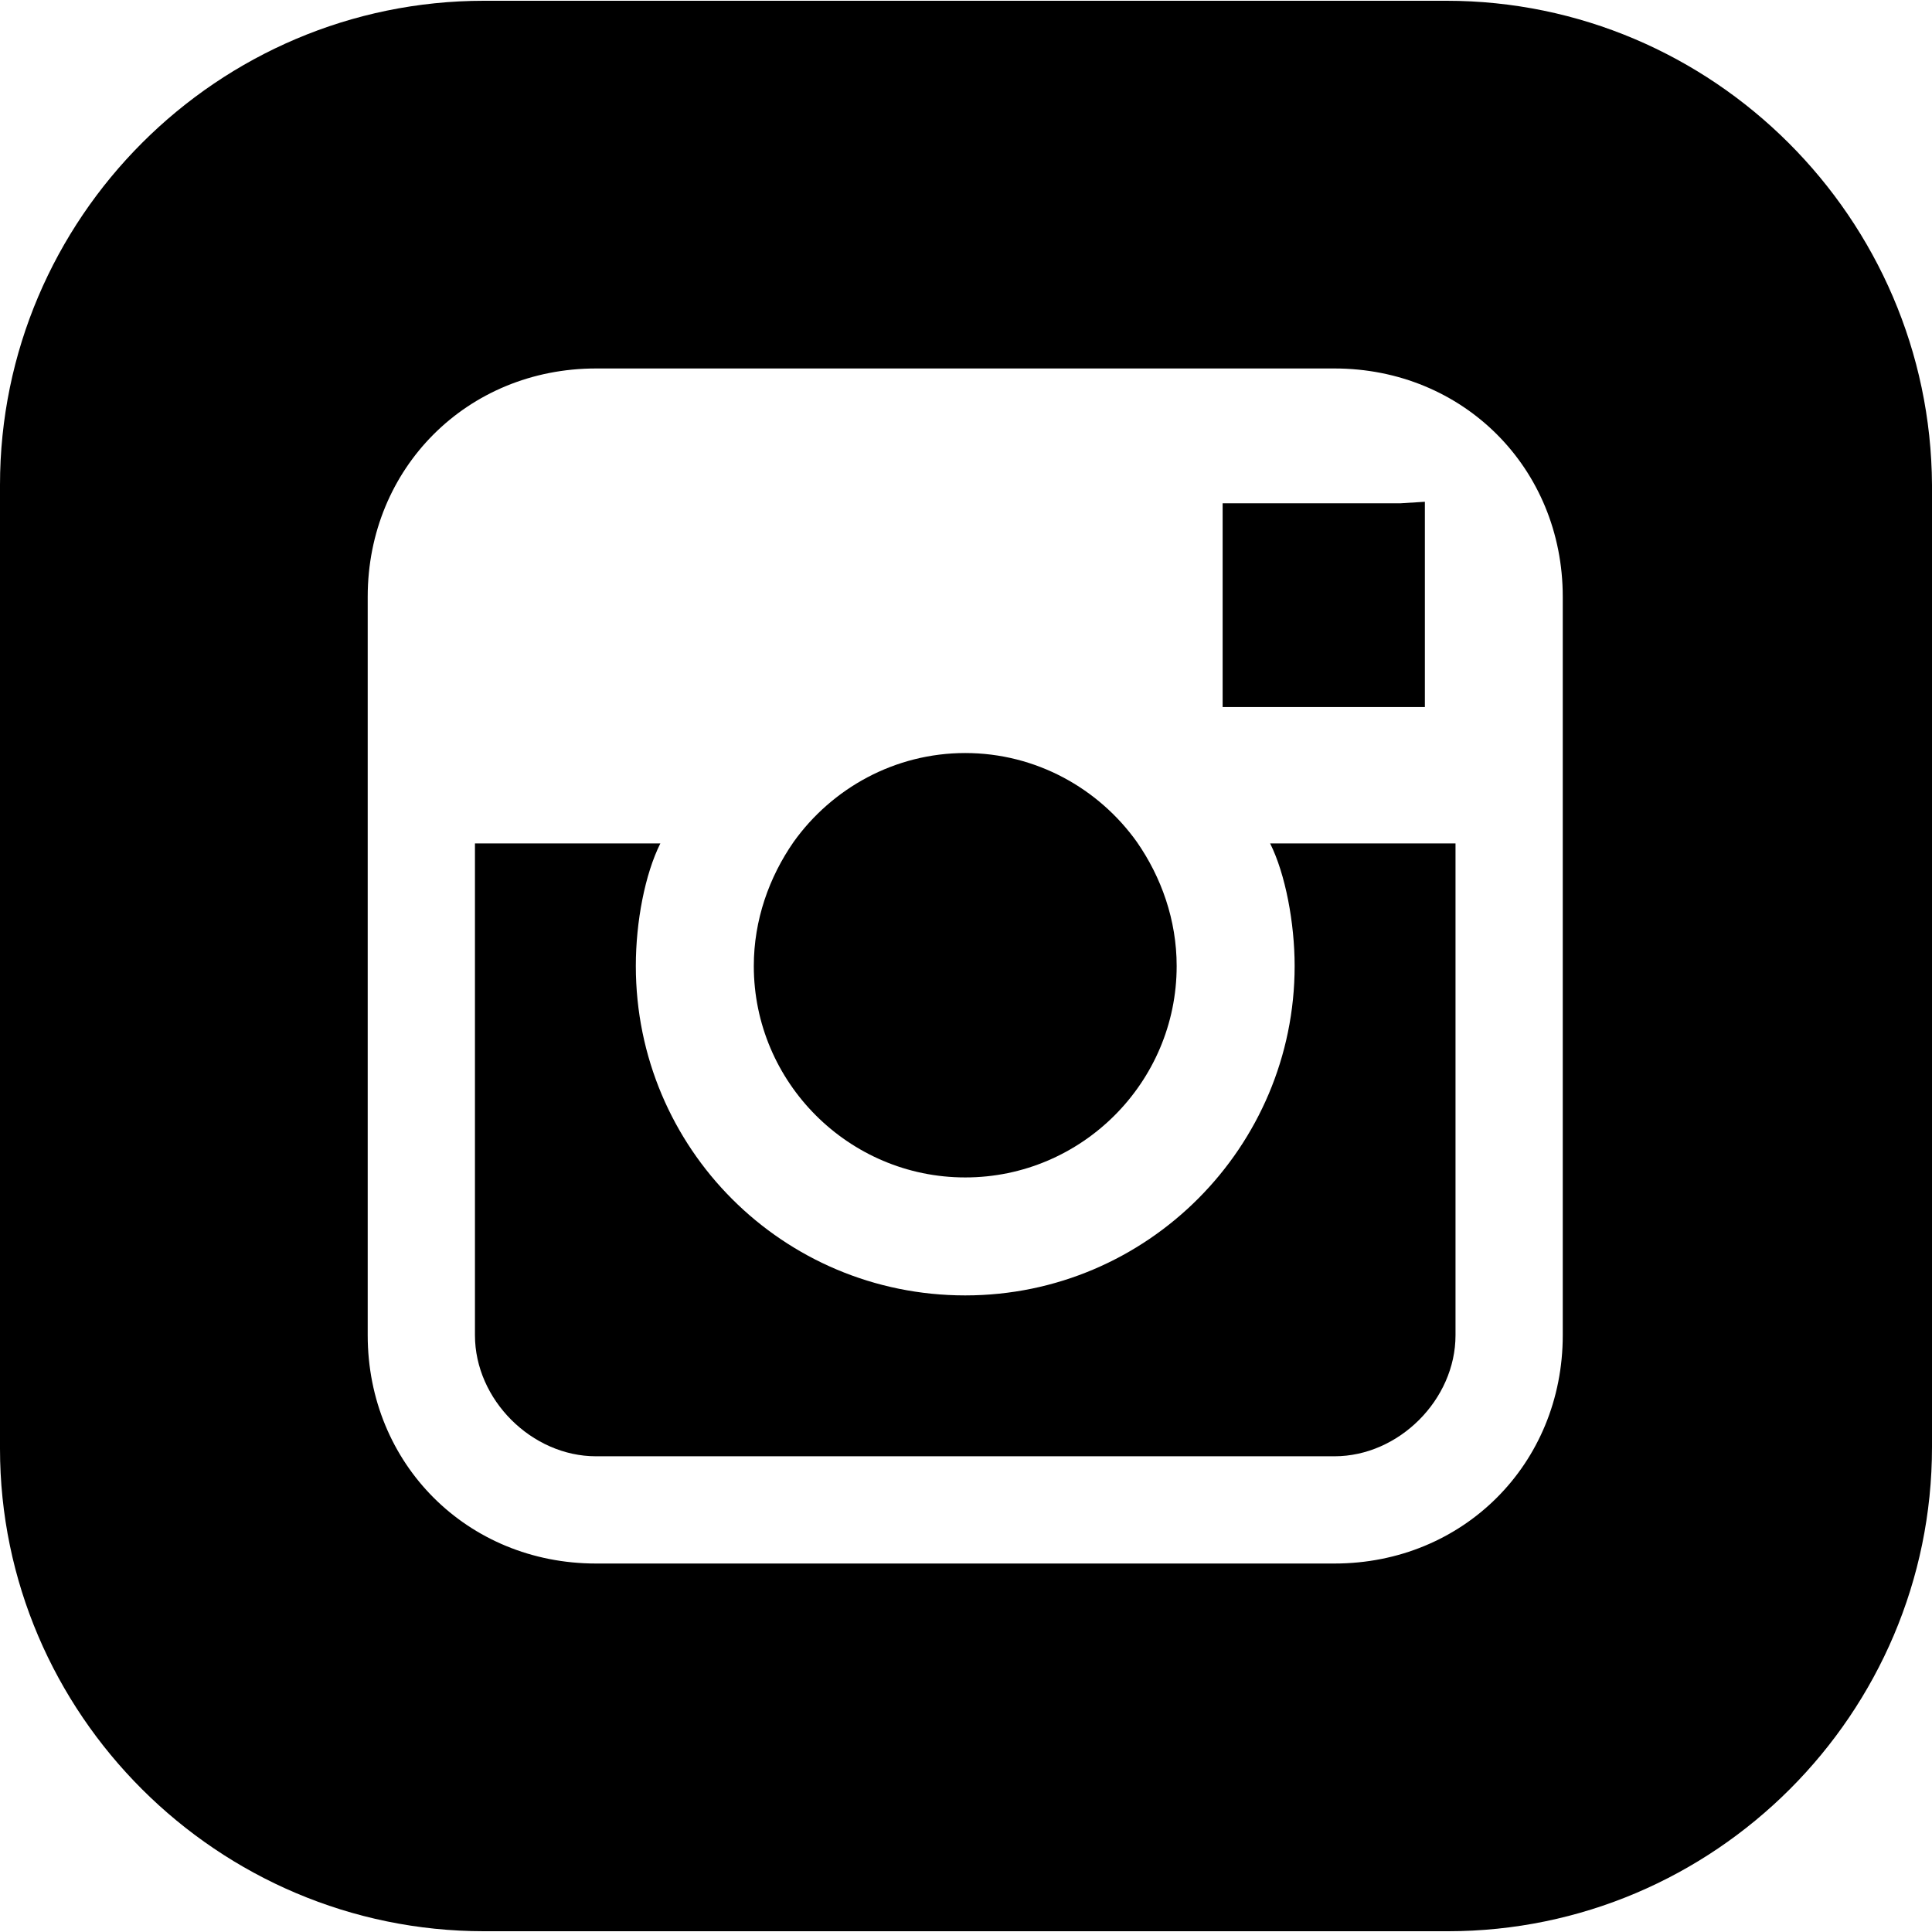
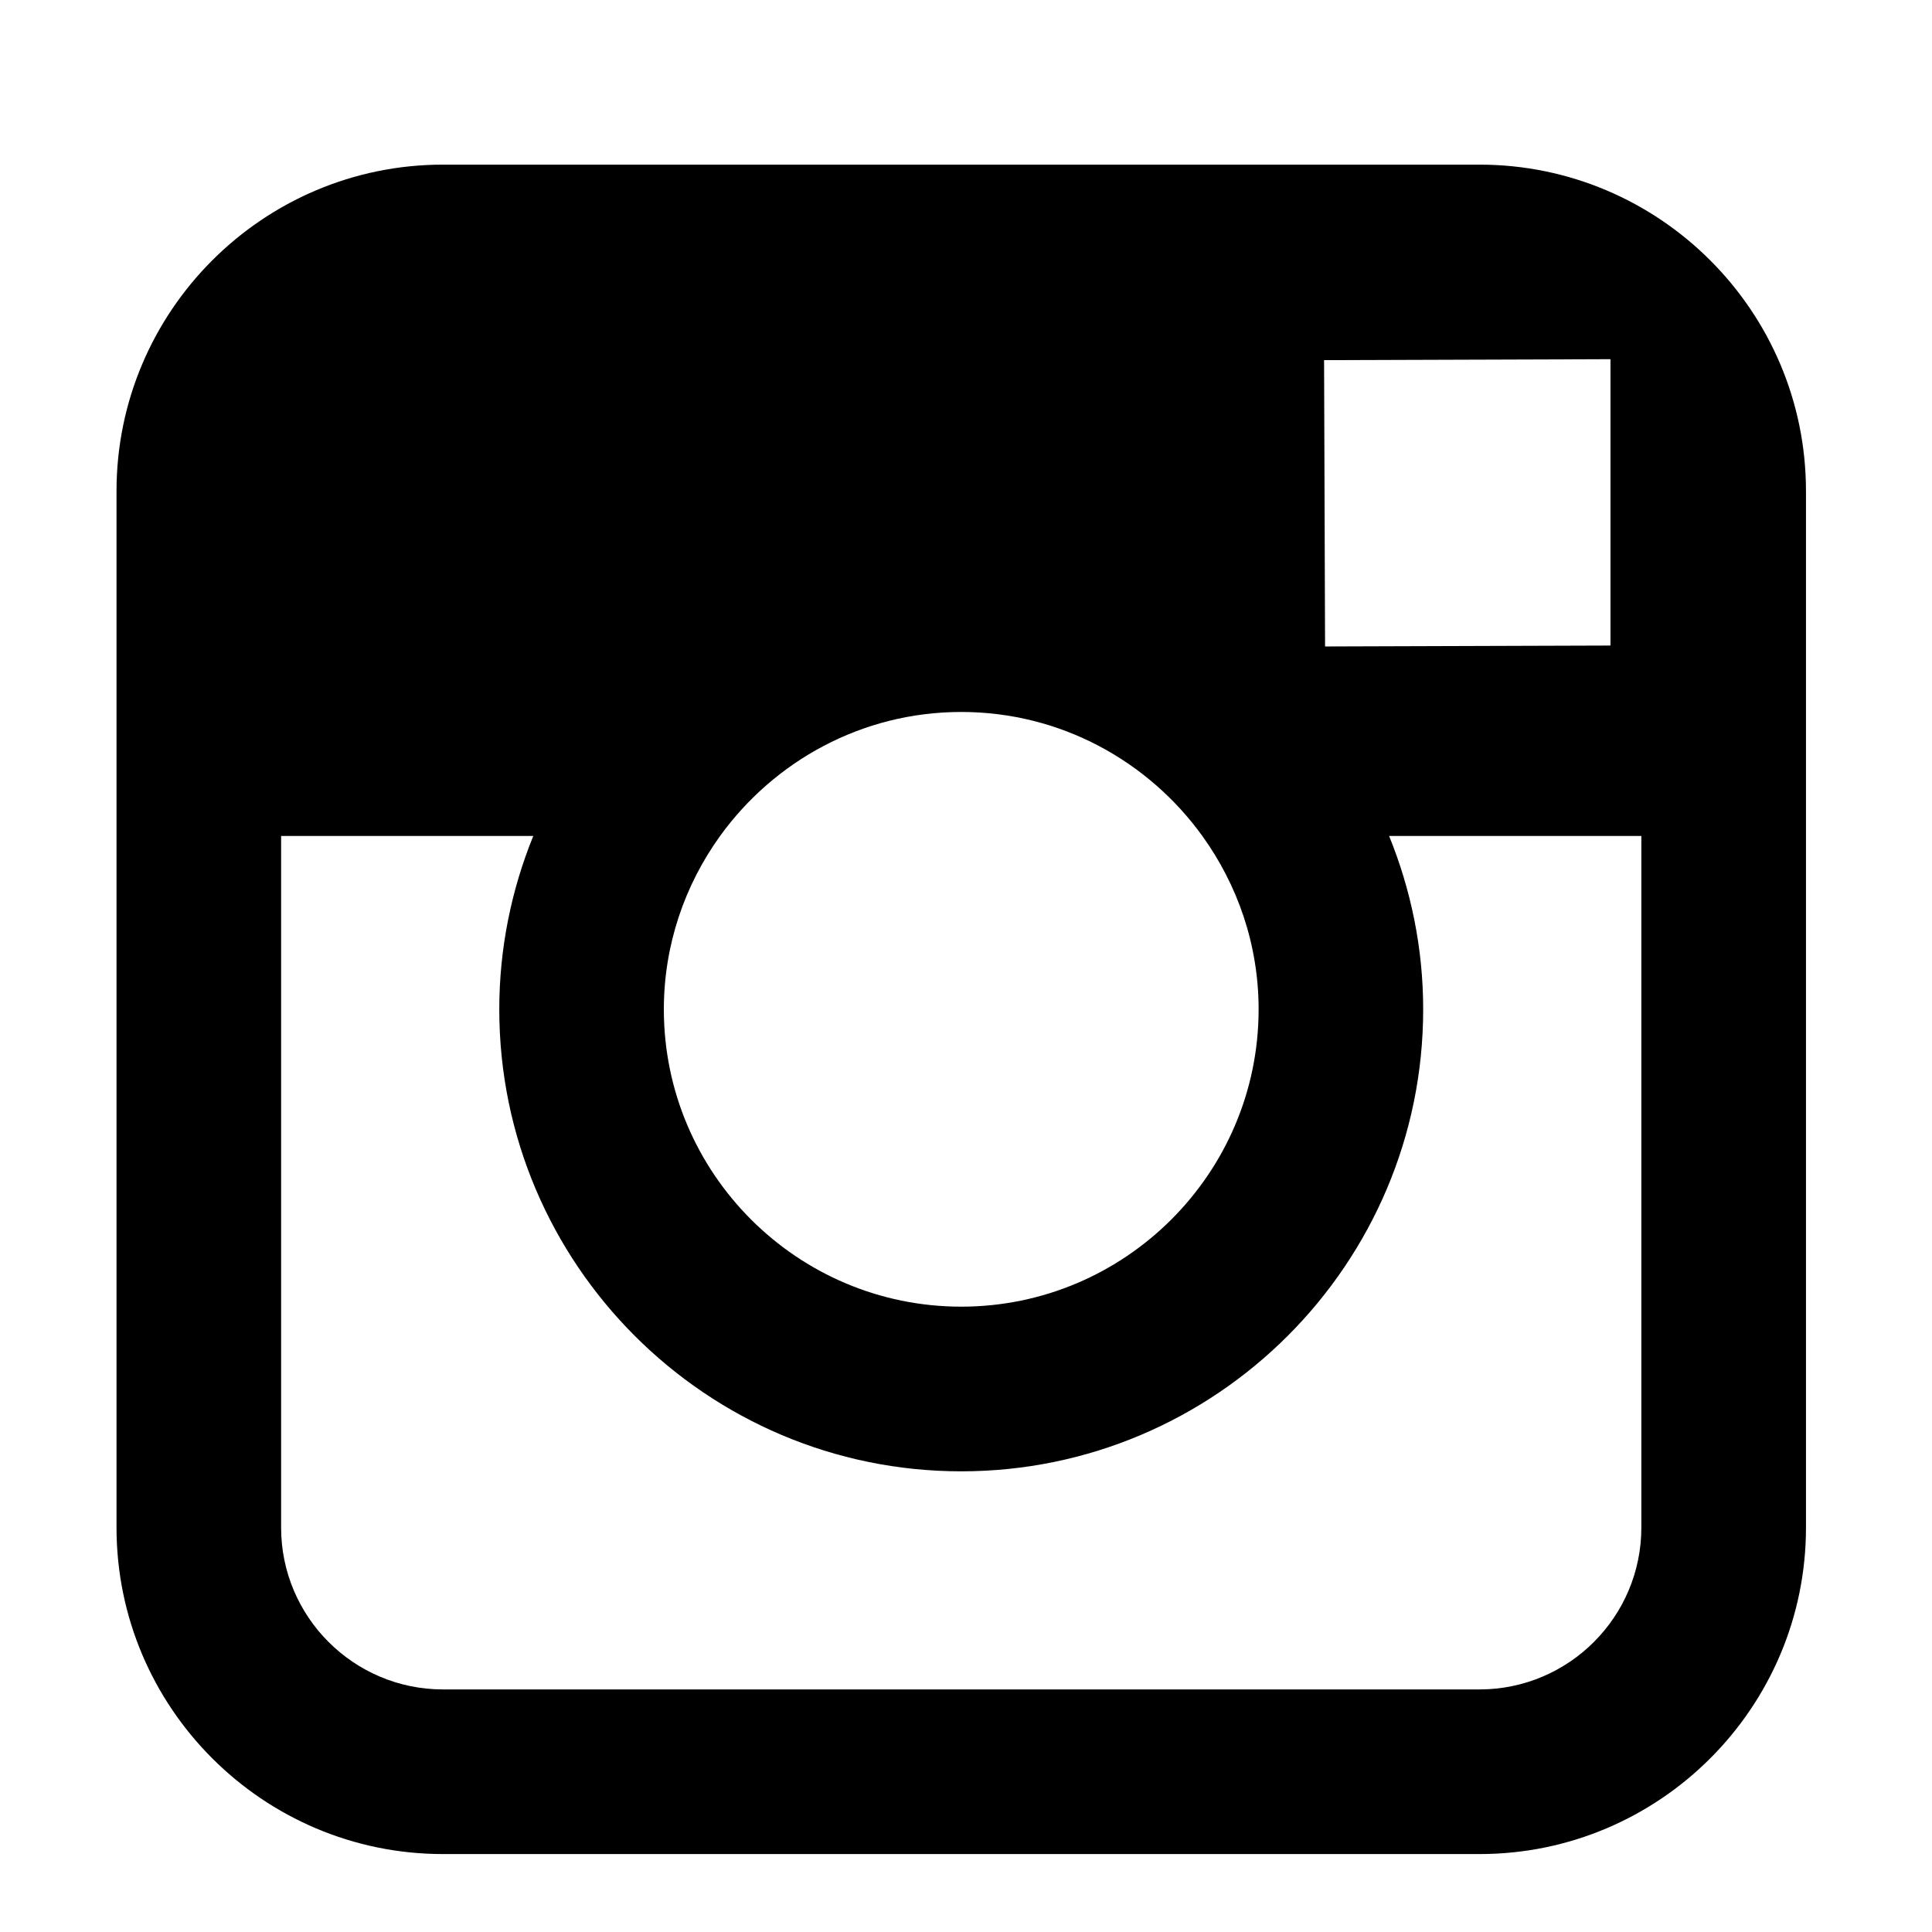
- <svg xmlns="http://www.w3.org/2000/svg" version="1.1" id="Layer_1" x="0px" y="0px" viewBox="0 0 504.4 504.4" style="enable-background:new 0 0 504.4 504.4;" xml:space="preserve">
-   <g>
-     <g>
-       <path d="M296.8,219.8c-10-14-26.4-23.2-44.8-23.2c-18.4,0-34.8,9.2-44.8,23.2c-6.4,9.2-10.4,20.4-10.4,32.4    c0,30.4,24.8,55.2,55.2,55.2c30.4,0,55.2-24.8,55.2-55.2C307.2,240.2,303.2,229,296.8,219.8z" />
-     </g>
-   </g>
-   <g>
-     <g>
-       <path d="M331.6,220.2c4,8,6.4,20.8,6.4,32c0,47.2-38.4,86-86,86c-47.6,0-86-38.4-86-86c0-11.6,2.4-24,6.4-32H124v128.4    c0,16.8,14.8,31.6,31.6,31.6h192.8c16.8,0,31.6-14.8,31.6-31.6V220.2H331.6z" />
-     </g>
-   </g>
-   <g>
-     <g>
-       <polygon points="365.6,131.4 319.2,131.4 319.2,184.6 372,184.6 372,138.2 372,131   " />
-     </g>
-   </g>
-   <g>
-     <g>
-       <path d="M377.6,0.2H126.4C56.8,0.2,0,57,0,126.6v251.6c0,69.2,56.8,126,126.4,126H378c69.6,0,126.4-56.8,126.4-126.4V126.6    C504,57,447.2,0.2,377.6,0.2z M408,219.8L408,219.8l0,128.8c0,33.6-26,59.6-59.6,59.6H155.6c-33.6,0-59.6-26-59.6-59.6V219.8v-64    c0-33.6,26-59.6,59.6-59.6h192.8c33.6,0,59.6,26,59.6,59.6V219.8z" />
-     </g>
-   </g>
-   <g>
- </g>
-   <g>
- </g>
-   <g>
- </g>
-   <g>
- </g>
-   <g>
- </g>
-   <g>
- </g>
-   <g>
- </g>
-   <g>
- </g>
-   <g>
- </g>
-   <g>
- </g>
-   <g>
- </g>
-   <g>
- </g>
-   <g>
- </g>
-   <g>
- </g>
-   <g>
- </g>
+ <svg xmlns="http://www.w3.org/2000/svg" viewBox="0 0 56.693 56.693">
+   <path d="M43.414,4.831H13c-5.283,0-9.581,4.297-9.581,9.58v10.12v20.295c0,5.283,4.298,9.58,9.581,9.58h30.415  c5.283,0,9.58-4.297,9.58-9.58V24.53v-10.12C52.994,9.127,48.697,4.831,43.414,4.831z M46.162,10.544l1.096-0.004v1.091v7.312  l-8.375,0.027l-0.029-8.402L46.162,10.544z M21.131,24.53c1.588-2.197,4.164-3.638,7.076-3.638s5.488,1.441,7.074,3.638  c1.033,1.434,1.652,3.188,1.652,5.088c0,4.811-3.918,8.725-8.727,8.725c-4.812,0-8.726-3.914-8.726-8.725  C19.481,27.718,20.098,25.964,21.131,24.53z M48.164,44.825c0,2.621-2.131,4.75-4.75,4.75H13c-2.62,0-4.751-2.129-4.751-4.75V24.53  h7.4c-0.639,1.572-0.998,3.289-0.998,5.088c0,7.473,6.08,13.557,13.556,13.557c7.475,0,13.555-6.084,13.555-13.557  c0-1.799-0.361-3.516-1-5.088h7.402V44.825z" />
</svg>
